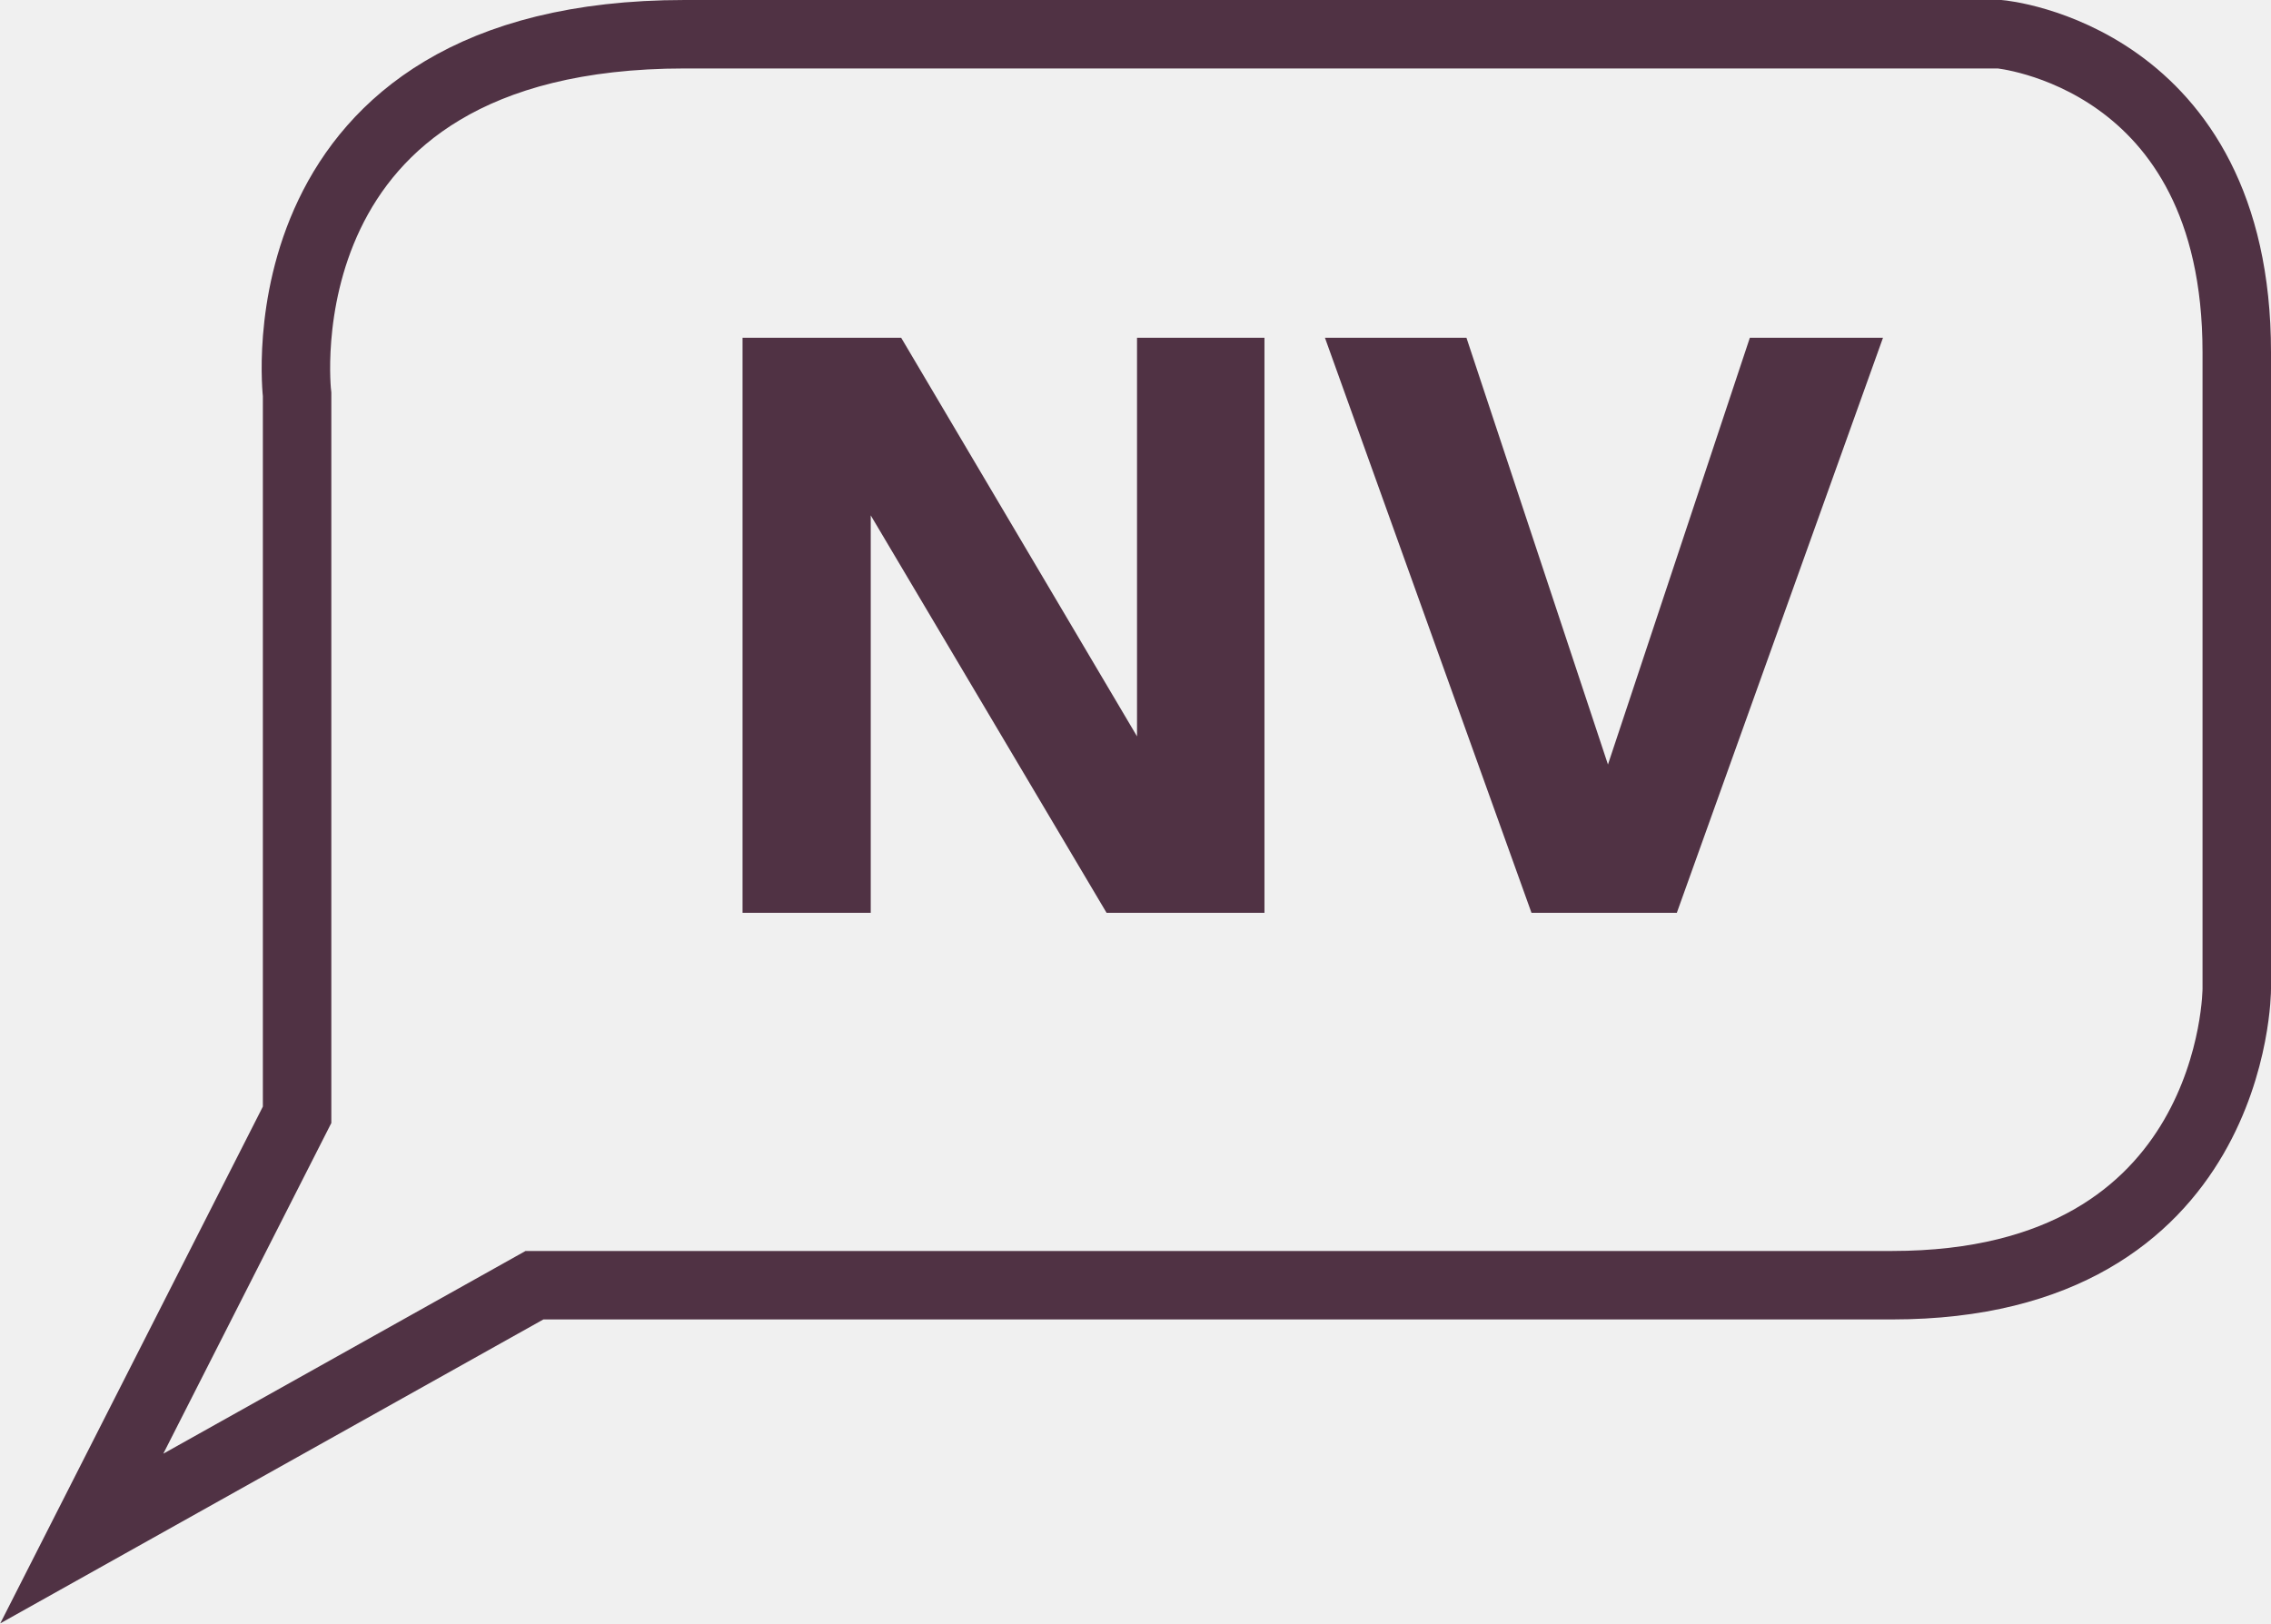
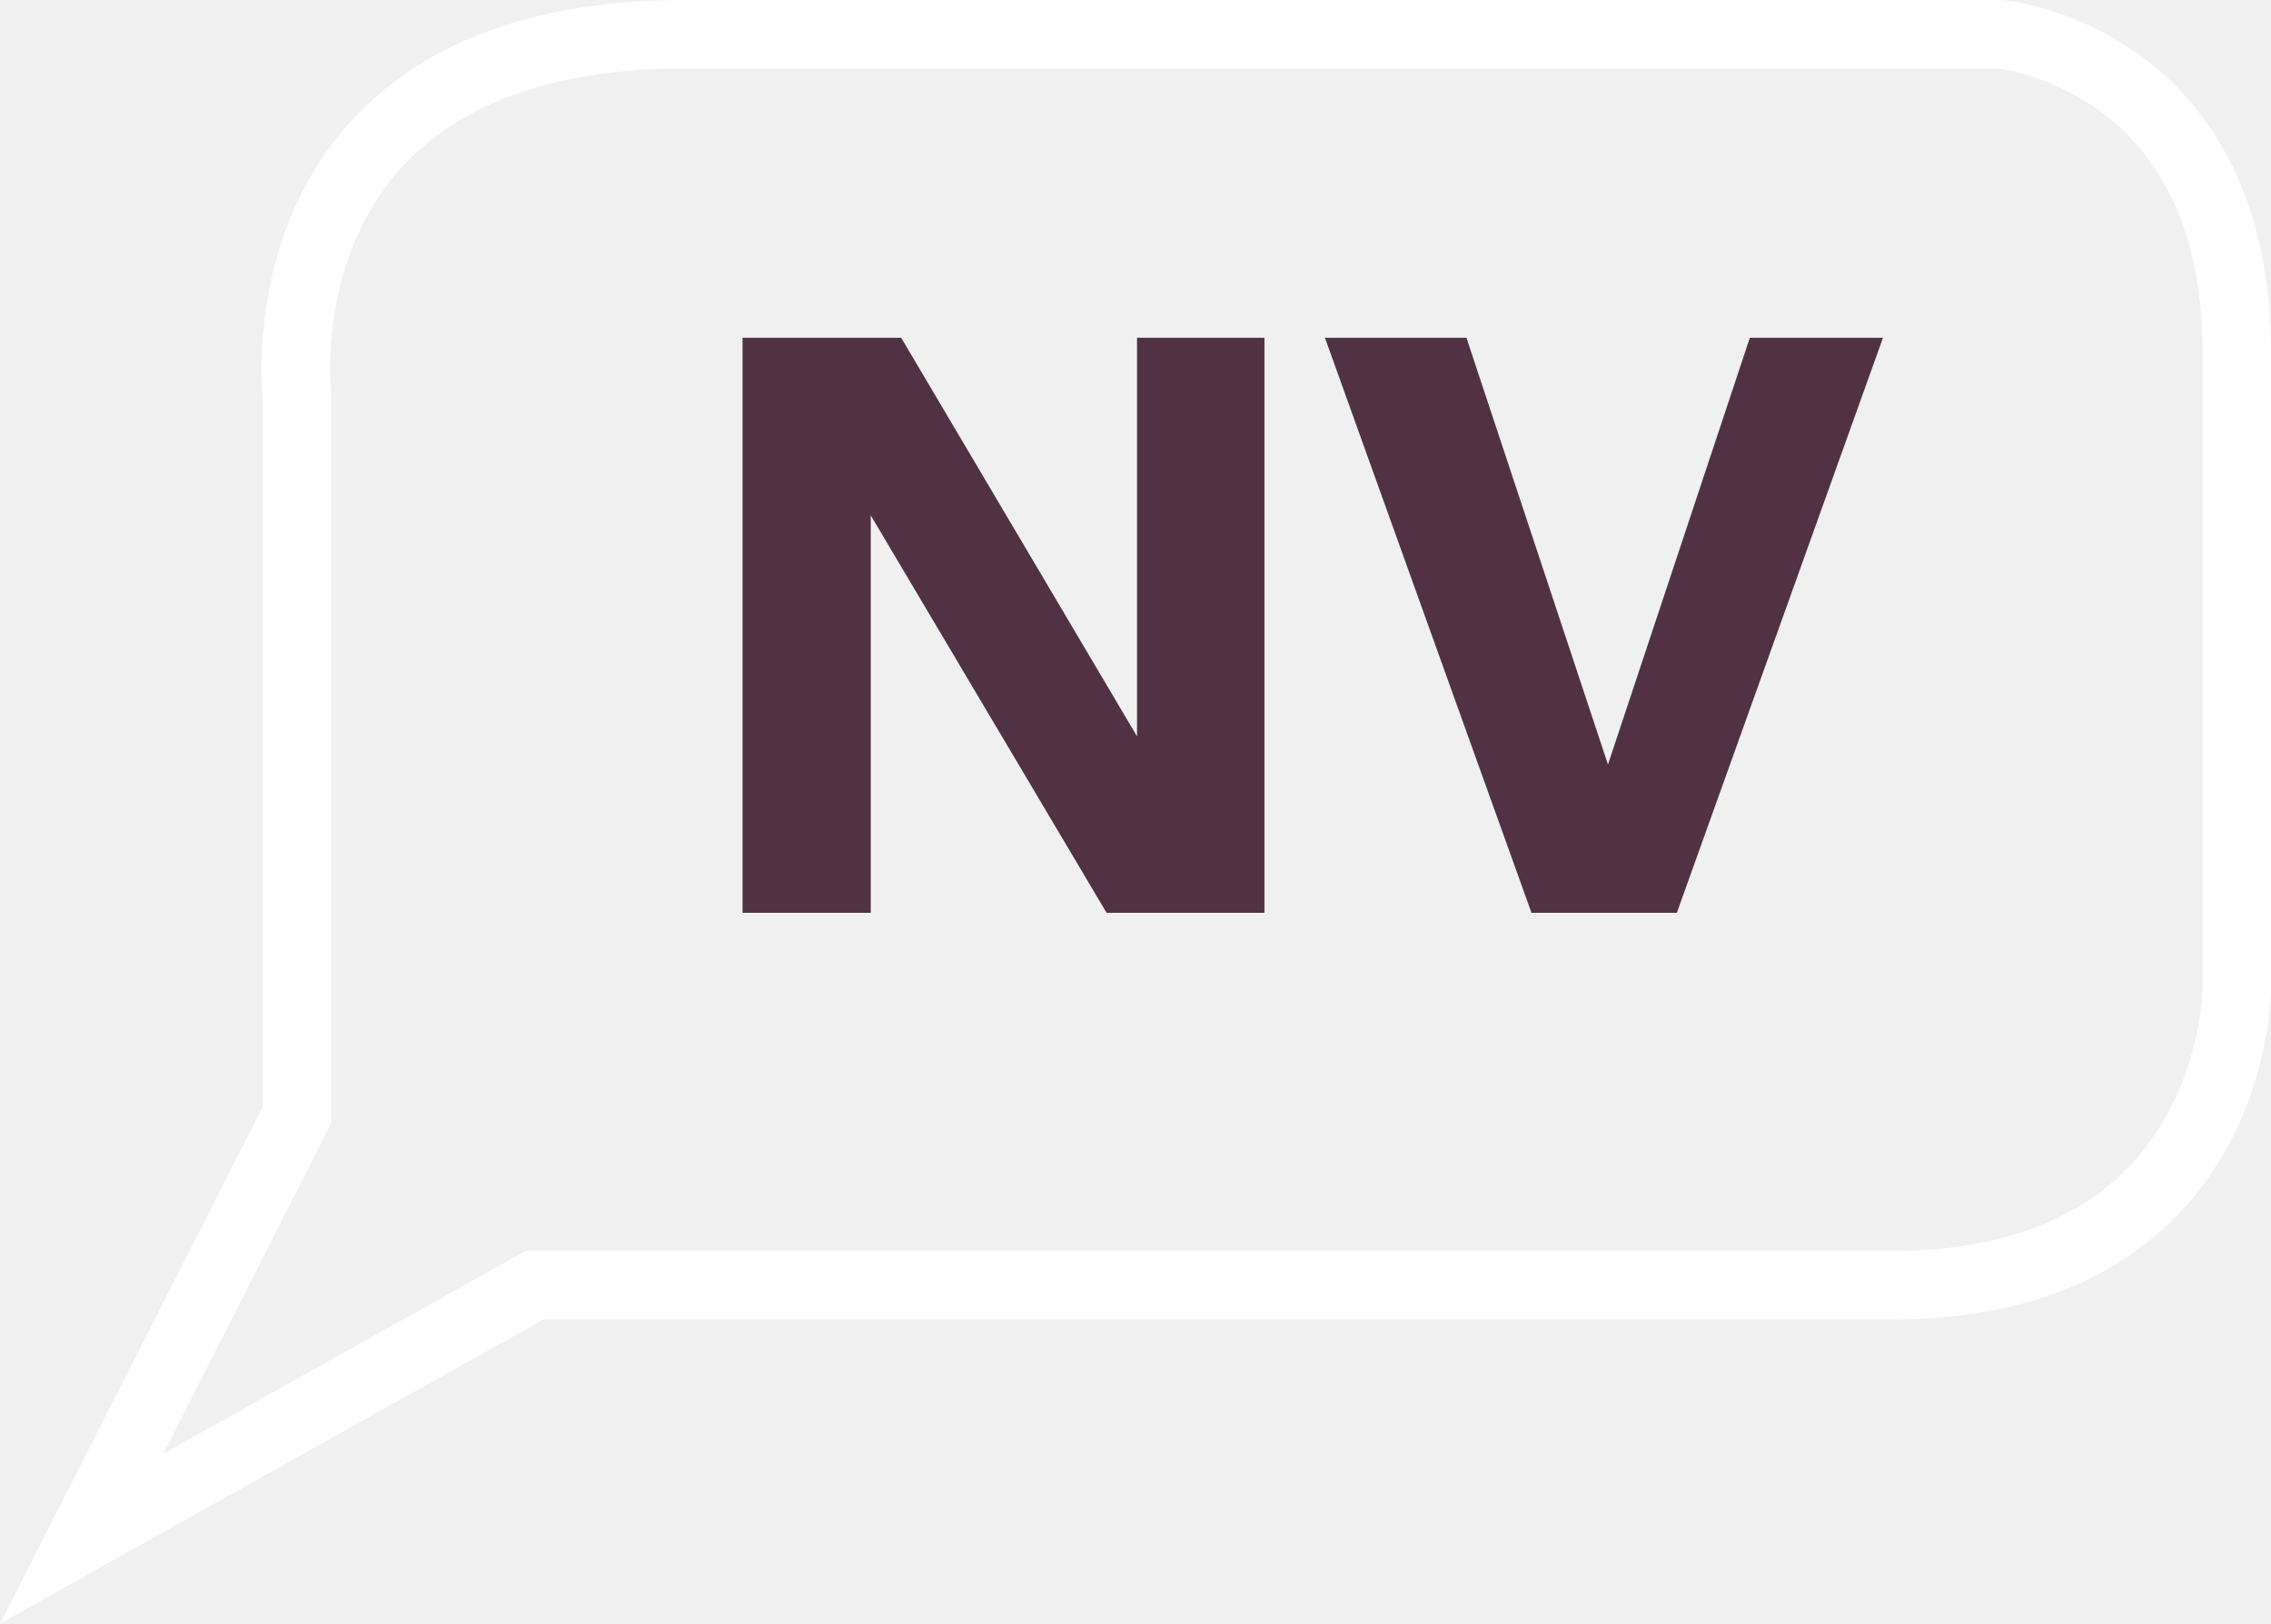
<svg xmlns="http://www.w3.org/2000/svg" viewBox="0 0 59.7 42.69">
  <defs>
-     <style>.cls-1{fill:none;stroke:#503244;stroke-width:1.8px;}.cls-2{fill:#503244;}</style>
+     <style>.cls-1{fill:none;stroke:#ffffff;stroke-width:1.8px;}.cls-2{fill:#503244;}</style>
  </defs>
  <g id="Layer_2" data-name="Layer 2">
    <g id="Layer_1-2" data-name="Layer 1">
      <path class="cls-1" d="M2.15,40.45,7.81,29.31V10.37S6.68.9,18,.9H52.57s6.23.56,6.23,8.36V26s0,7.79-9.06,7.79H14.05Z" />
      <path class="cls-2" d="M22.89,13.55V24H19.52V8.88h4.17l6.2,10.48V8.88h3.35V24H29.09Z" />
      <path class="cls-2" d="M44.08,24H40.26L34.83,8.88h3.72L42.27,20.1,46,8.88H49.5Z" />
    </g>
  </g>
</svg>
